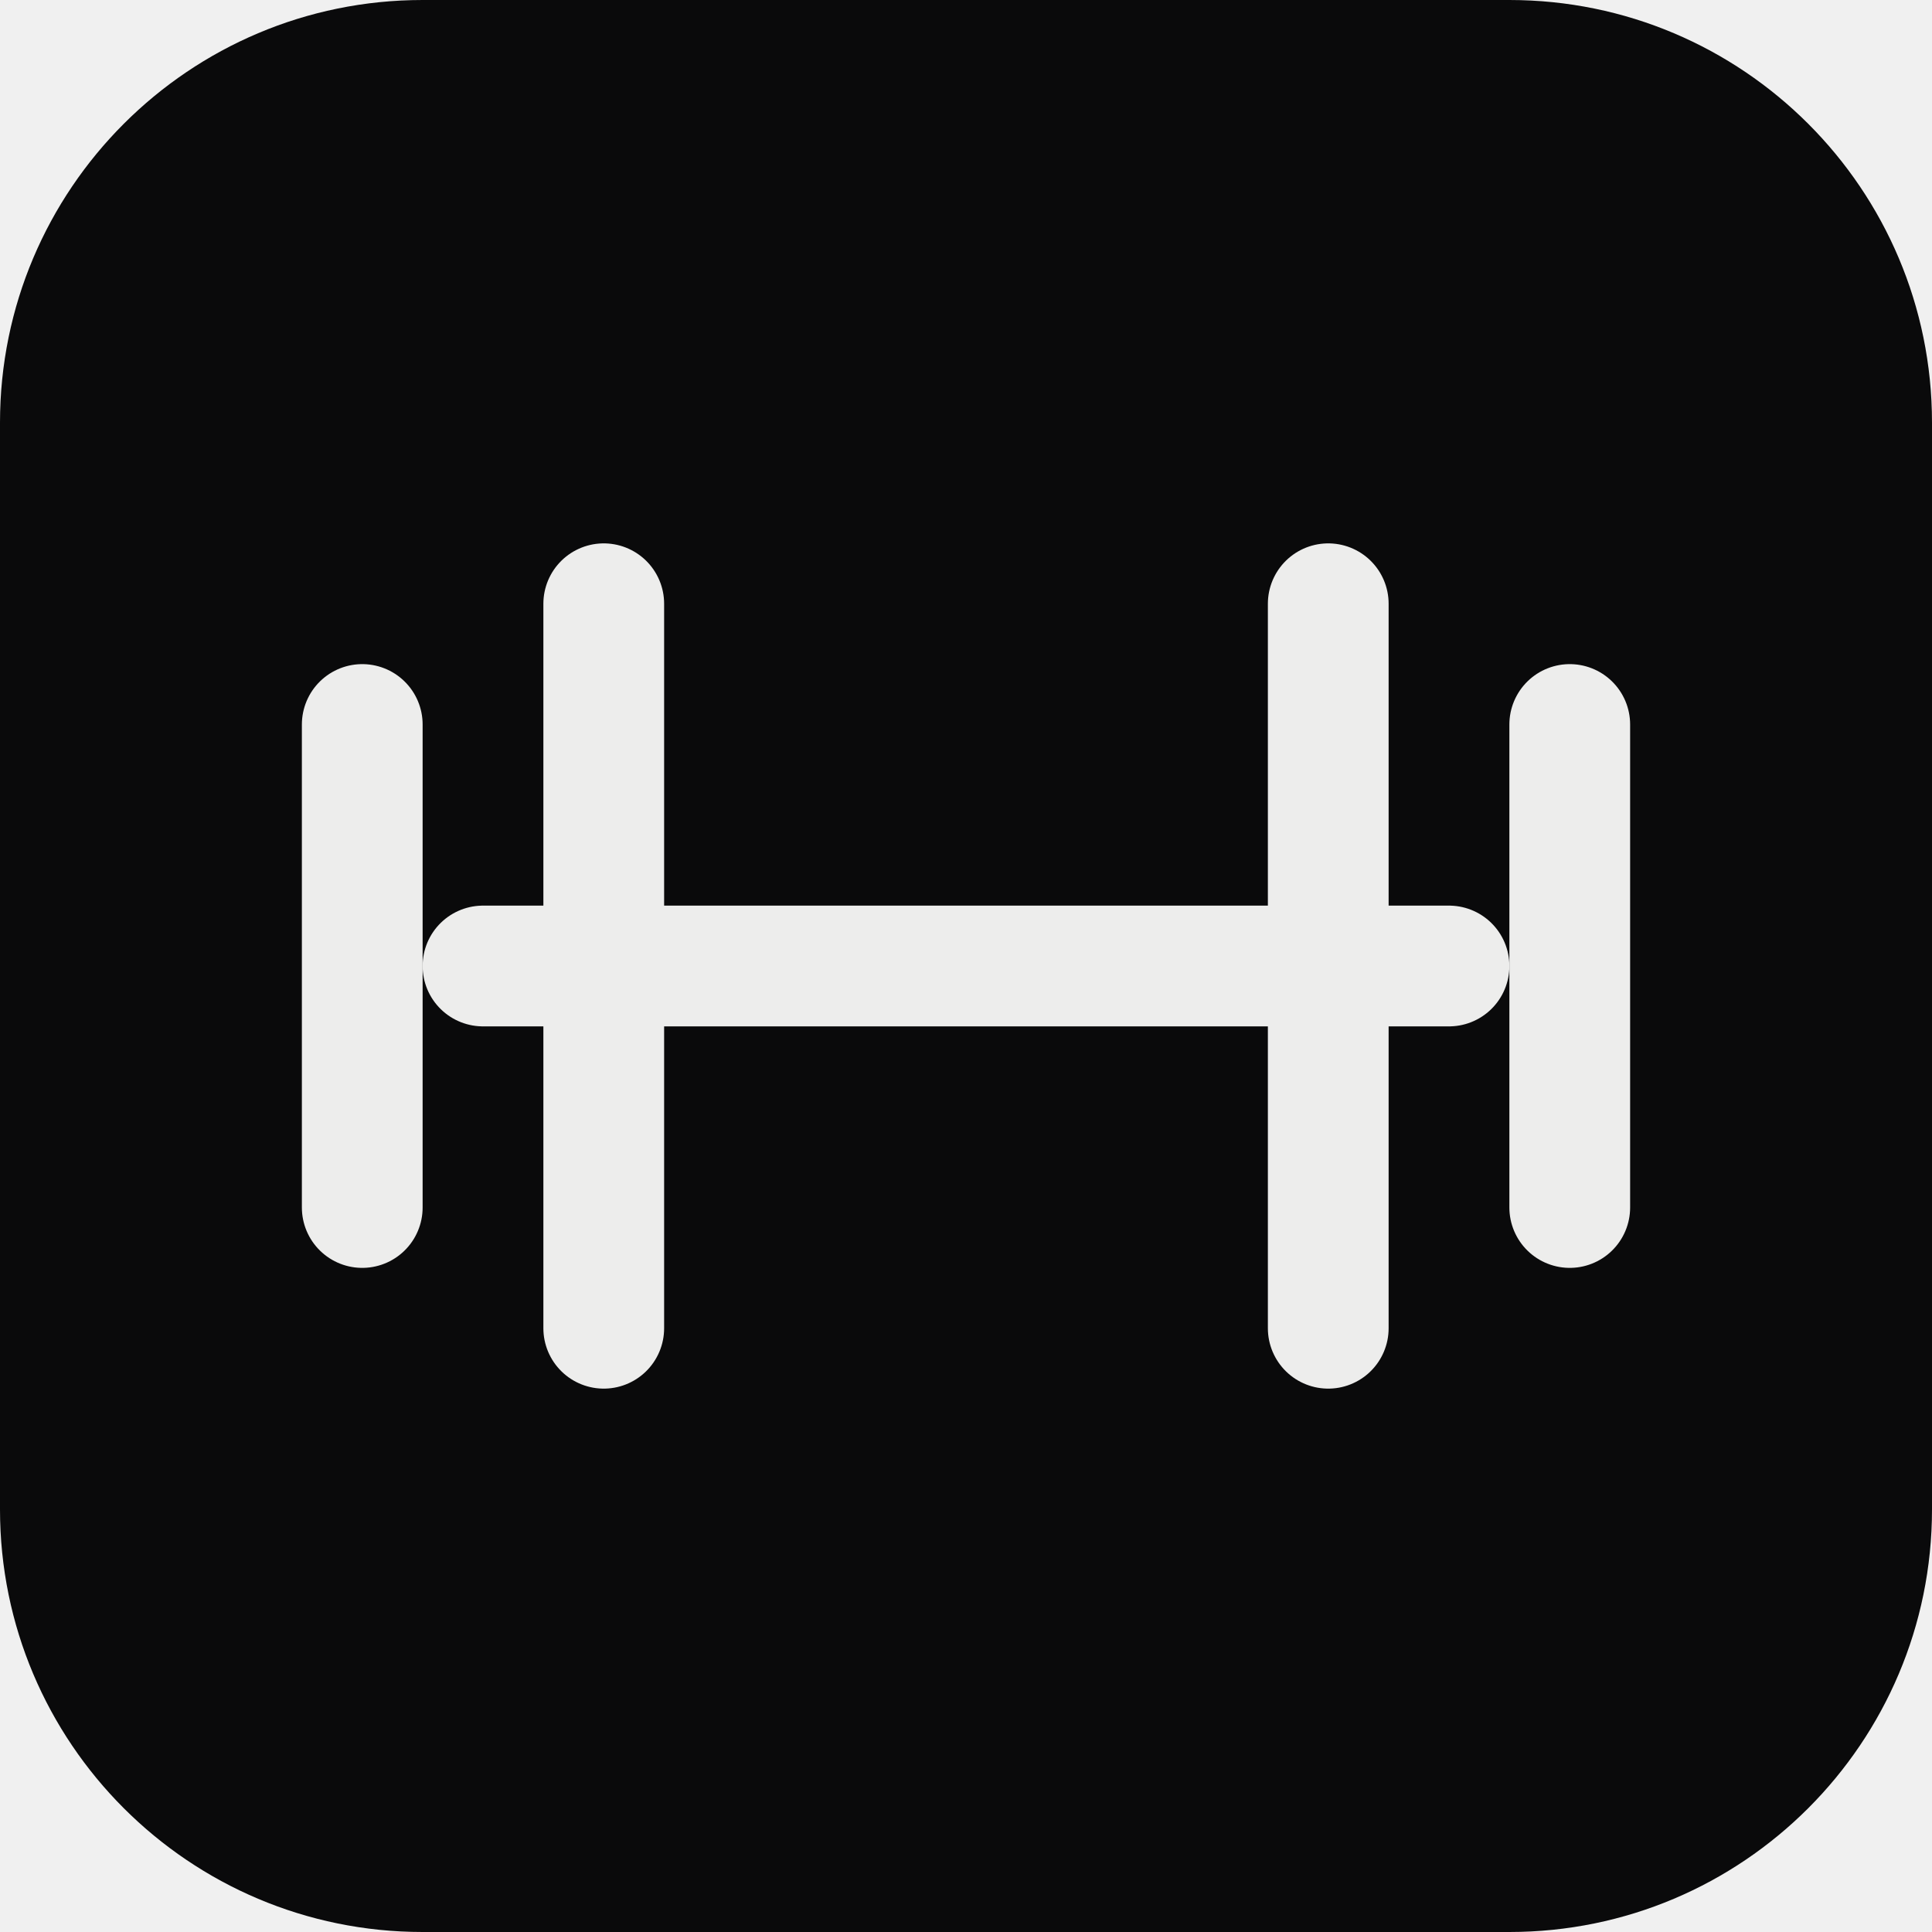
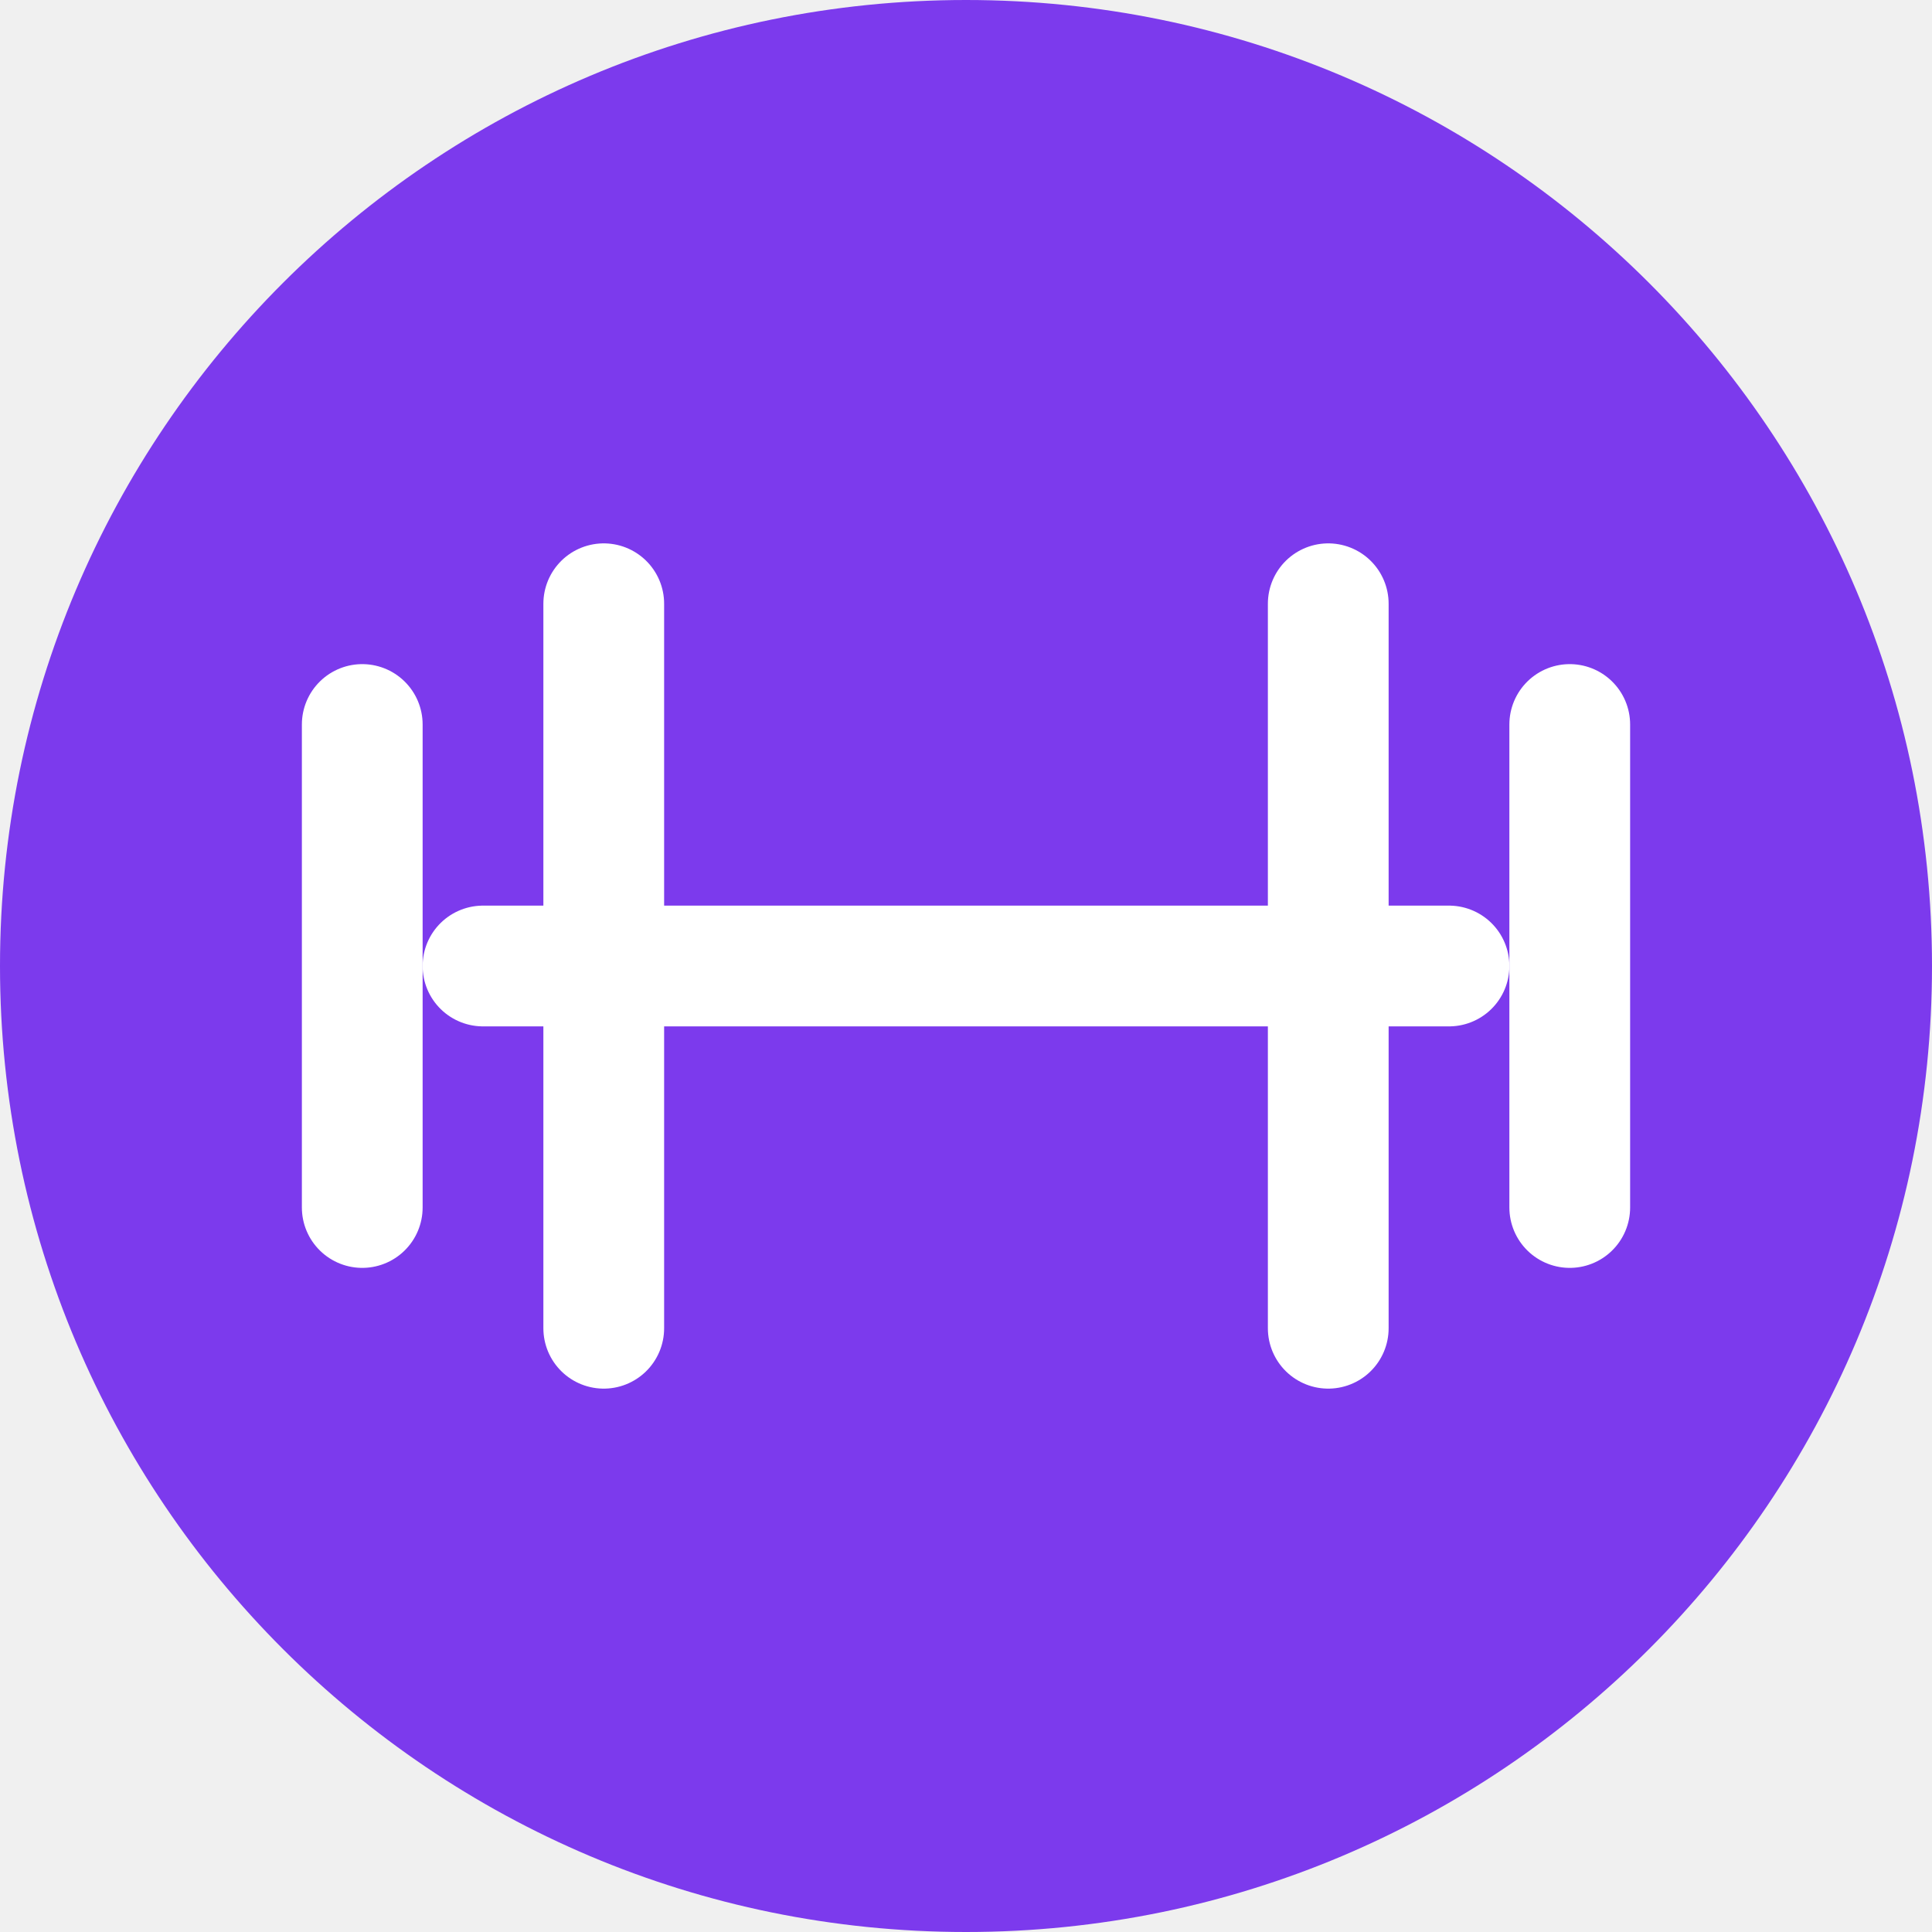
<svg xmlns="http://www.w3.org/2000/svg" viewBox="0 0 64 64">
-   <rect width="64" height="64" rx="14" fill="#0a0a0b" />
-   <g stroke="#ededec" stroke-width="4" stroke-linecap="round" fill="none">
+   <circle cx="32" cy="32" r="32" fill="#7c3aed" />
+   <g stroke="#fff" stroke-width="4" stroke-linecap="round" fill="none">
    <line x1="16" y1="32" x2="48" y2="32" />
    <line x1="20" y1="20" x2="20" y2="44" />
    <line x1="44" y1="20" x2="44" y2="44" />
    <line x1="12" y1="24" x2="12" y2="40" />
    <line x1="52" y1="24" x2="52" y2="40" />
  </g>
</svg>
